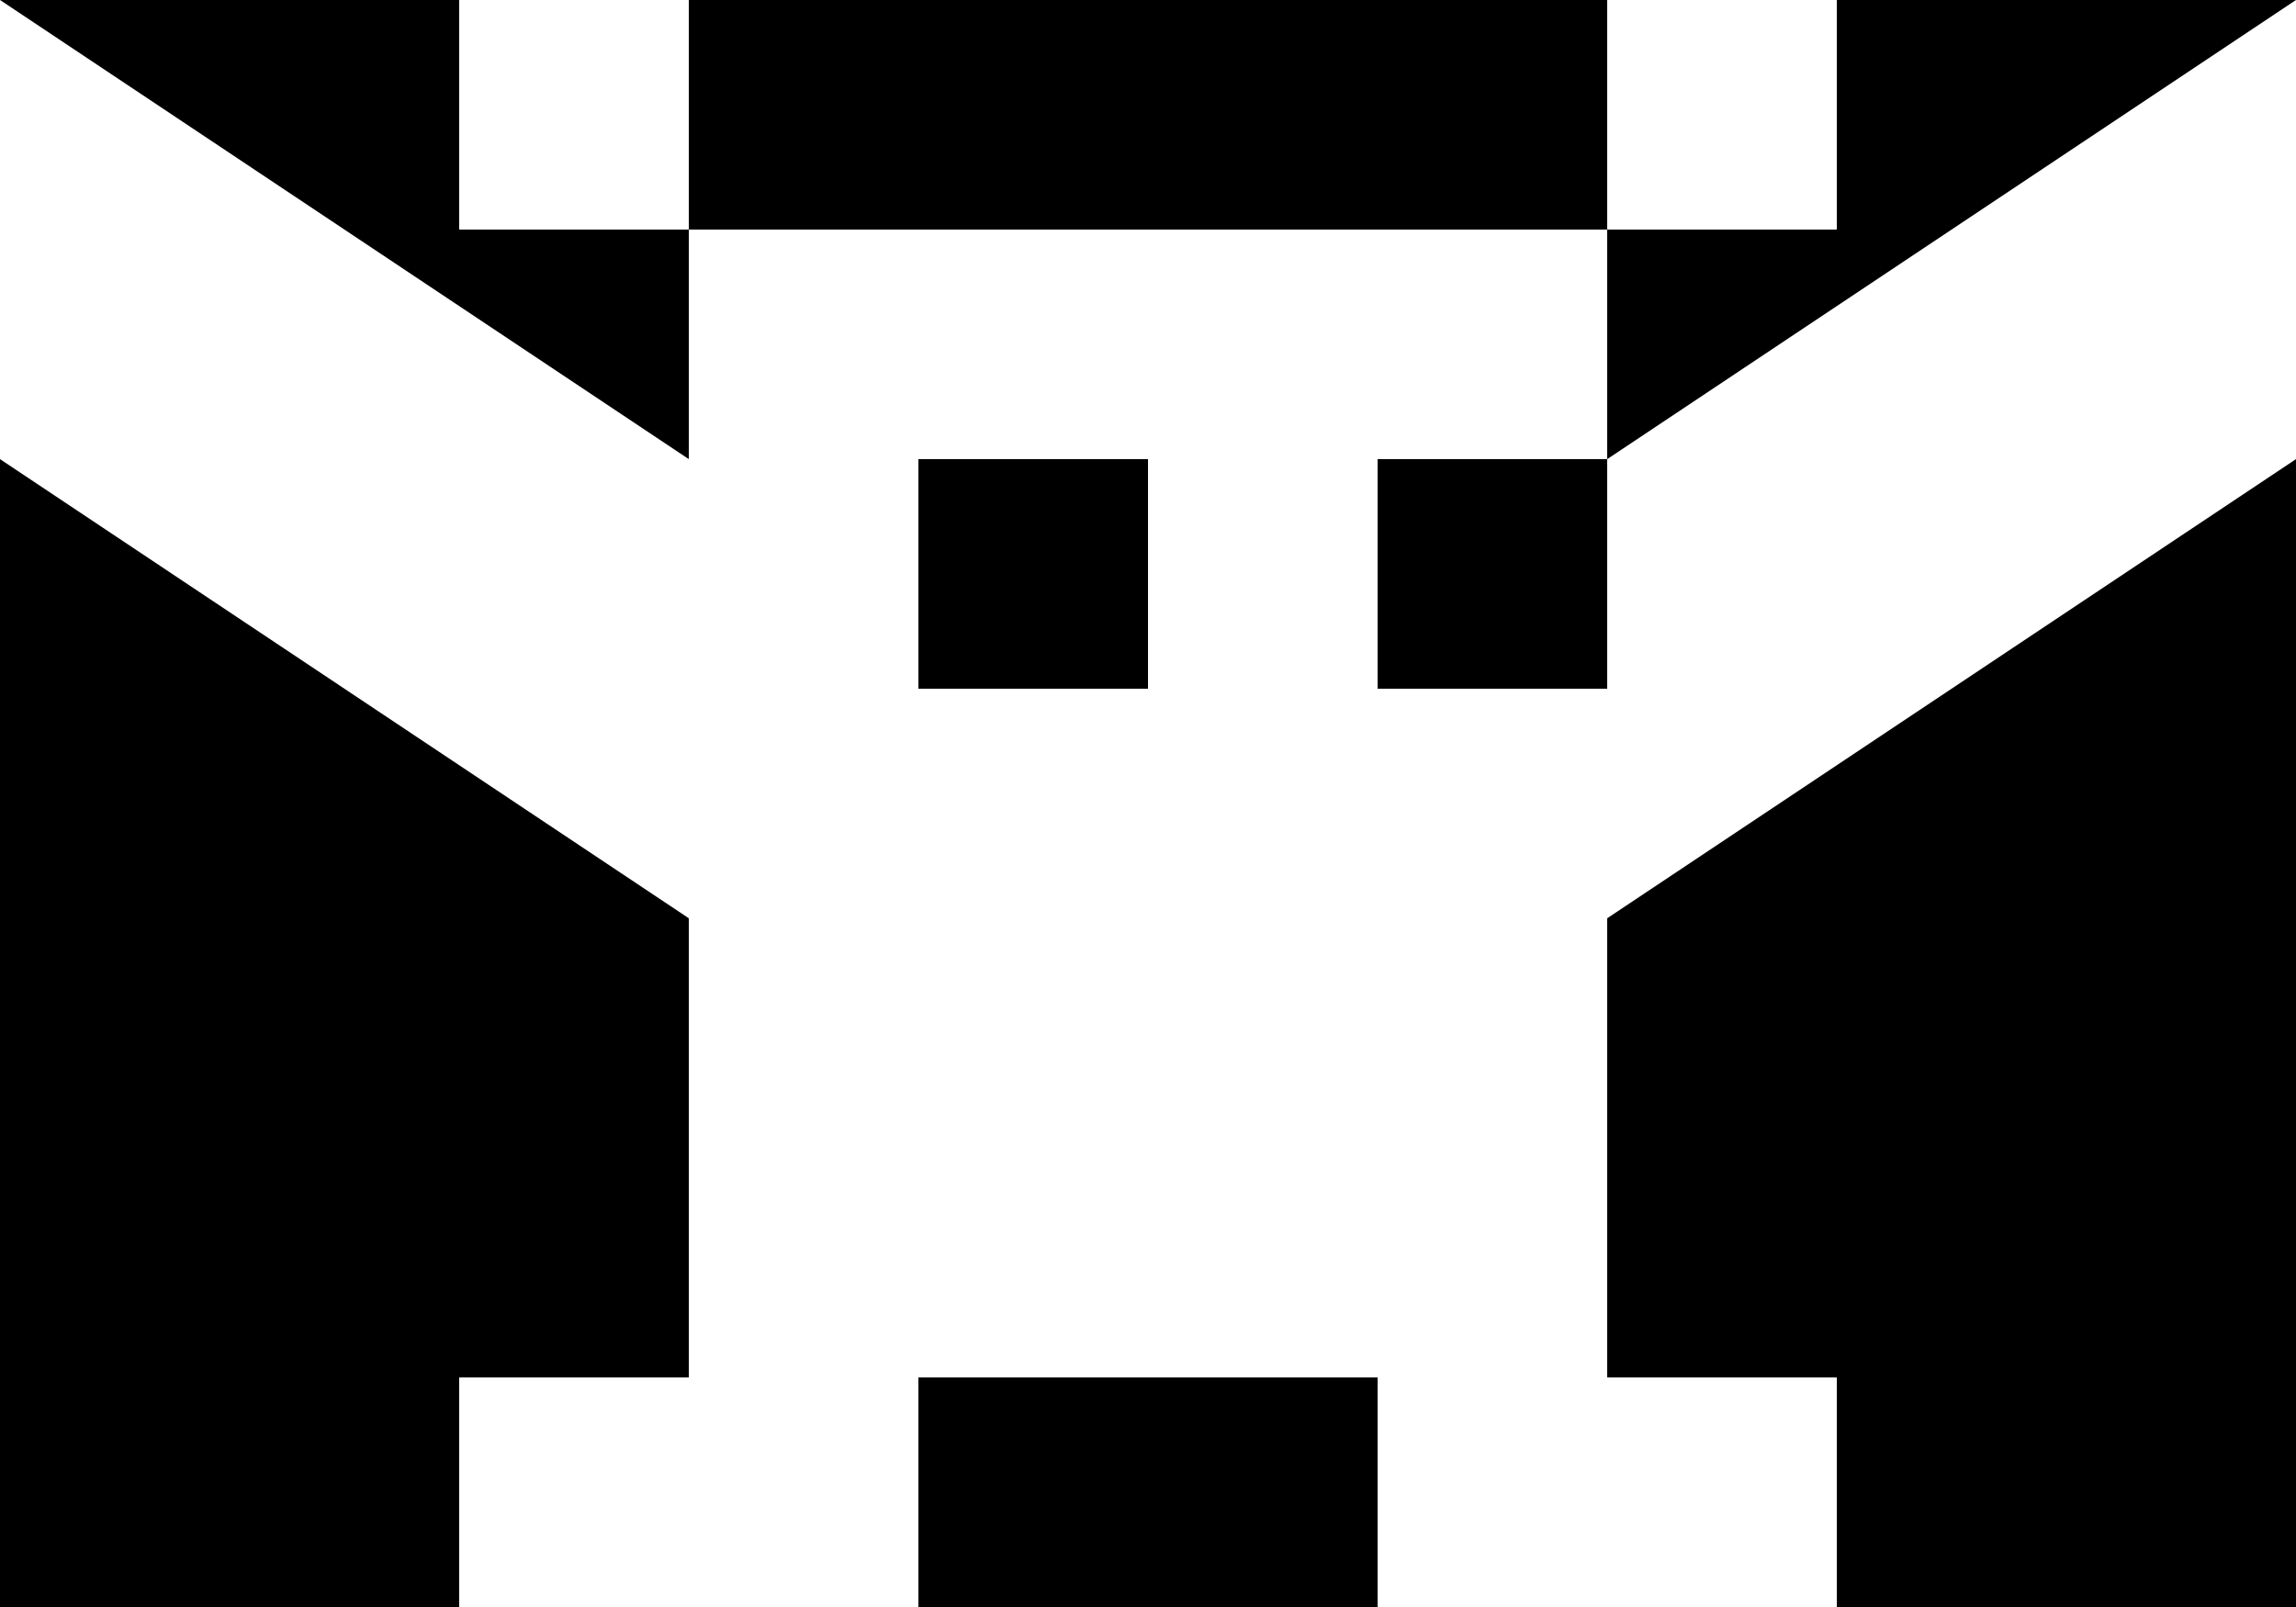
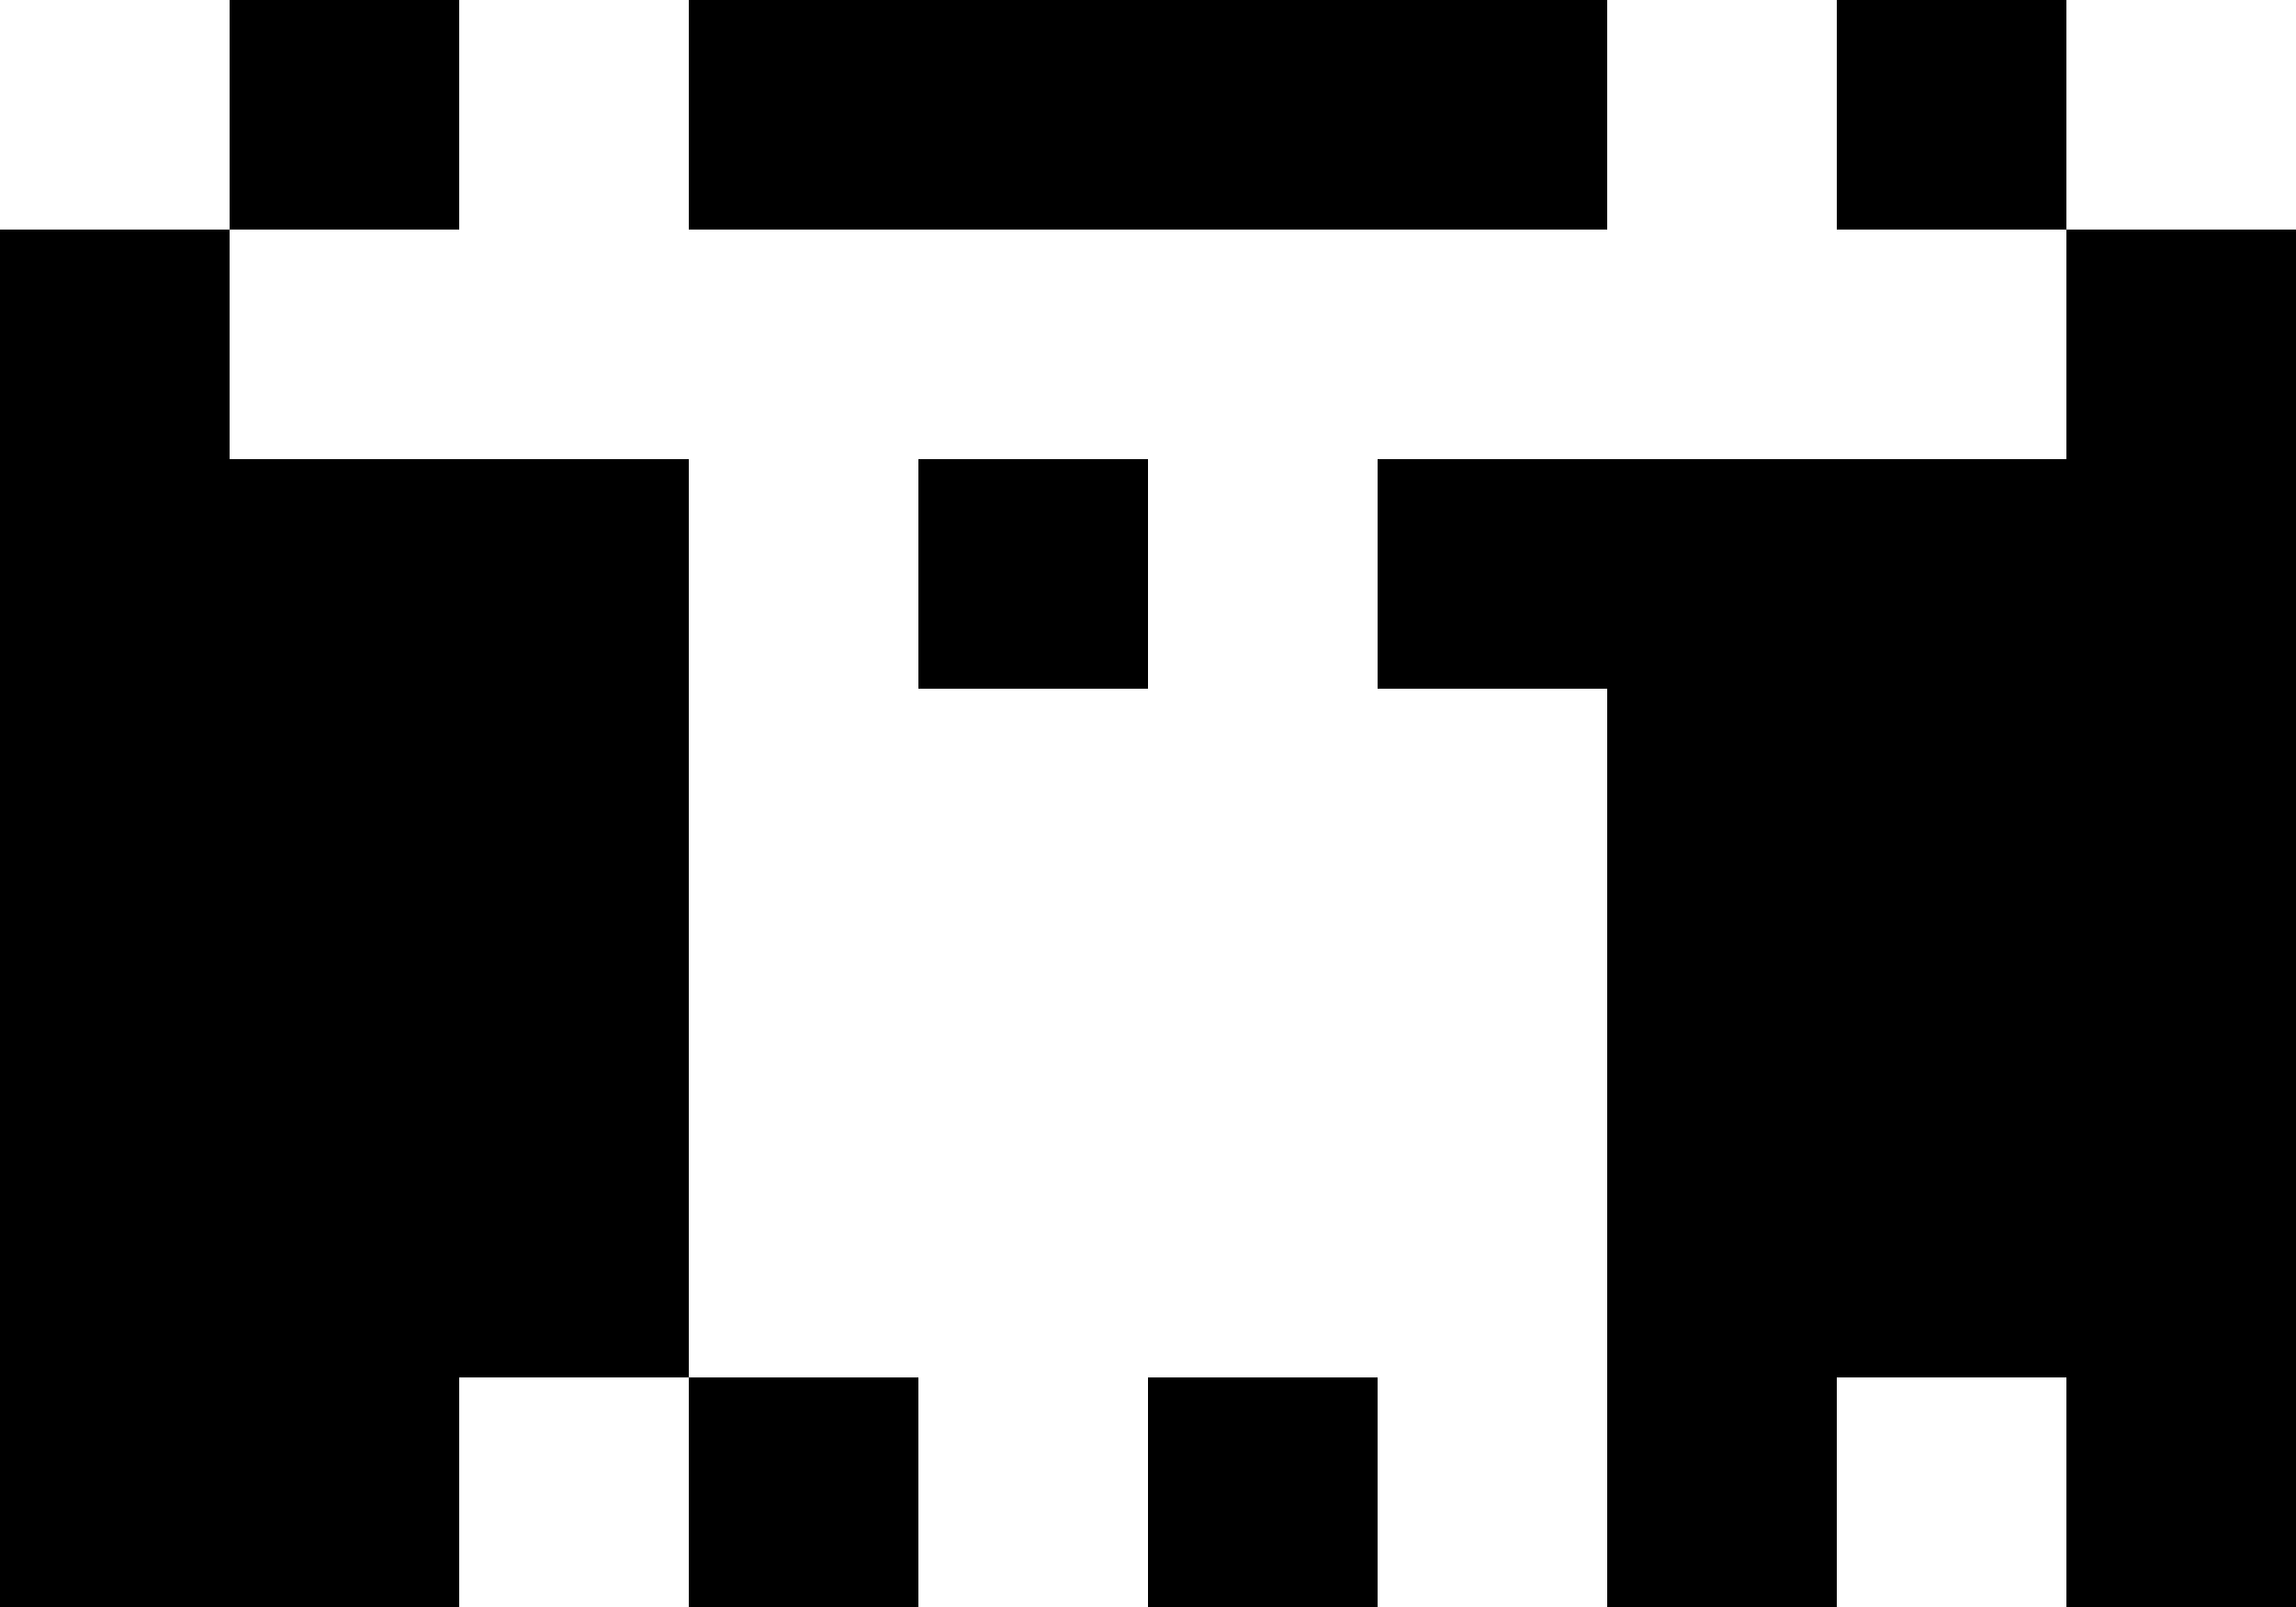
- <svg xmlns="http://www.w3.org/2000/svg" width="120" height="84" viewBox="0 0 10 7">
+ <svg xmlns="http://www.w3.org/2000/svg" width="120" height="84" viewBox="0 0 10 7" shape-rendering="crispEdges">
  <rect width="10" height="7" fill="#000" />
  <g fill="#fff">
-     <rect x="3" y="1" width="4" height="5" />
-     <rect x="2" width="1" height="1" />
-     <rect x="7" width="1" height="1" />
-     <path d="M3 2 0 0v2l3 2zm4 0 3-2v2L7 4z" />
-     <rect x="2" y="6" width="2" height="1" />
-     <rect x="6" y="6" width="2" height="1" />
+     <path d="M3 1h4v5H3zM2 0h1v1H2zM7 0h1v1H7zM0 0h1v1H0zM1 1h2v1H1zM7 1h2v1H7zM9 0h1v1H9zM2 6h1v1H2zM4 6h1v1H4zM6 6h1v1H6zM8 6h1v1H8z" />
  </g>
-   <rect x="4" y="2" width="1" height="1" fill="#000" />
-   <rect x="6" y="2" width="1" height="1" fill="#000" />
+   <g fill="#000">
+     <path d="M4 2h1v1H4zM6 2h1v1H6z" />
+   </g>
</svg>
